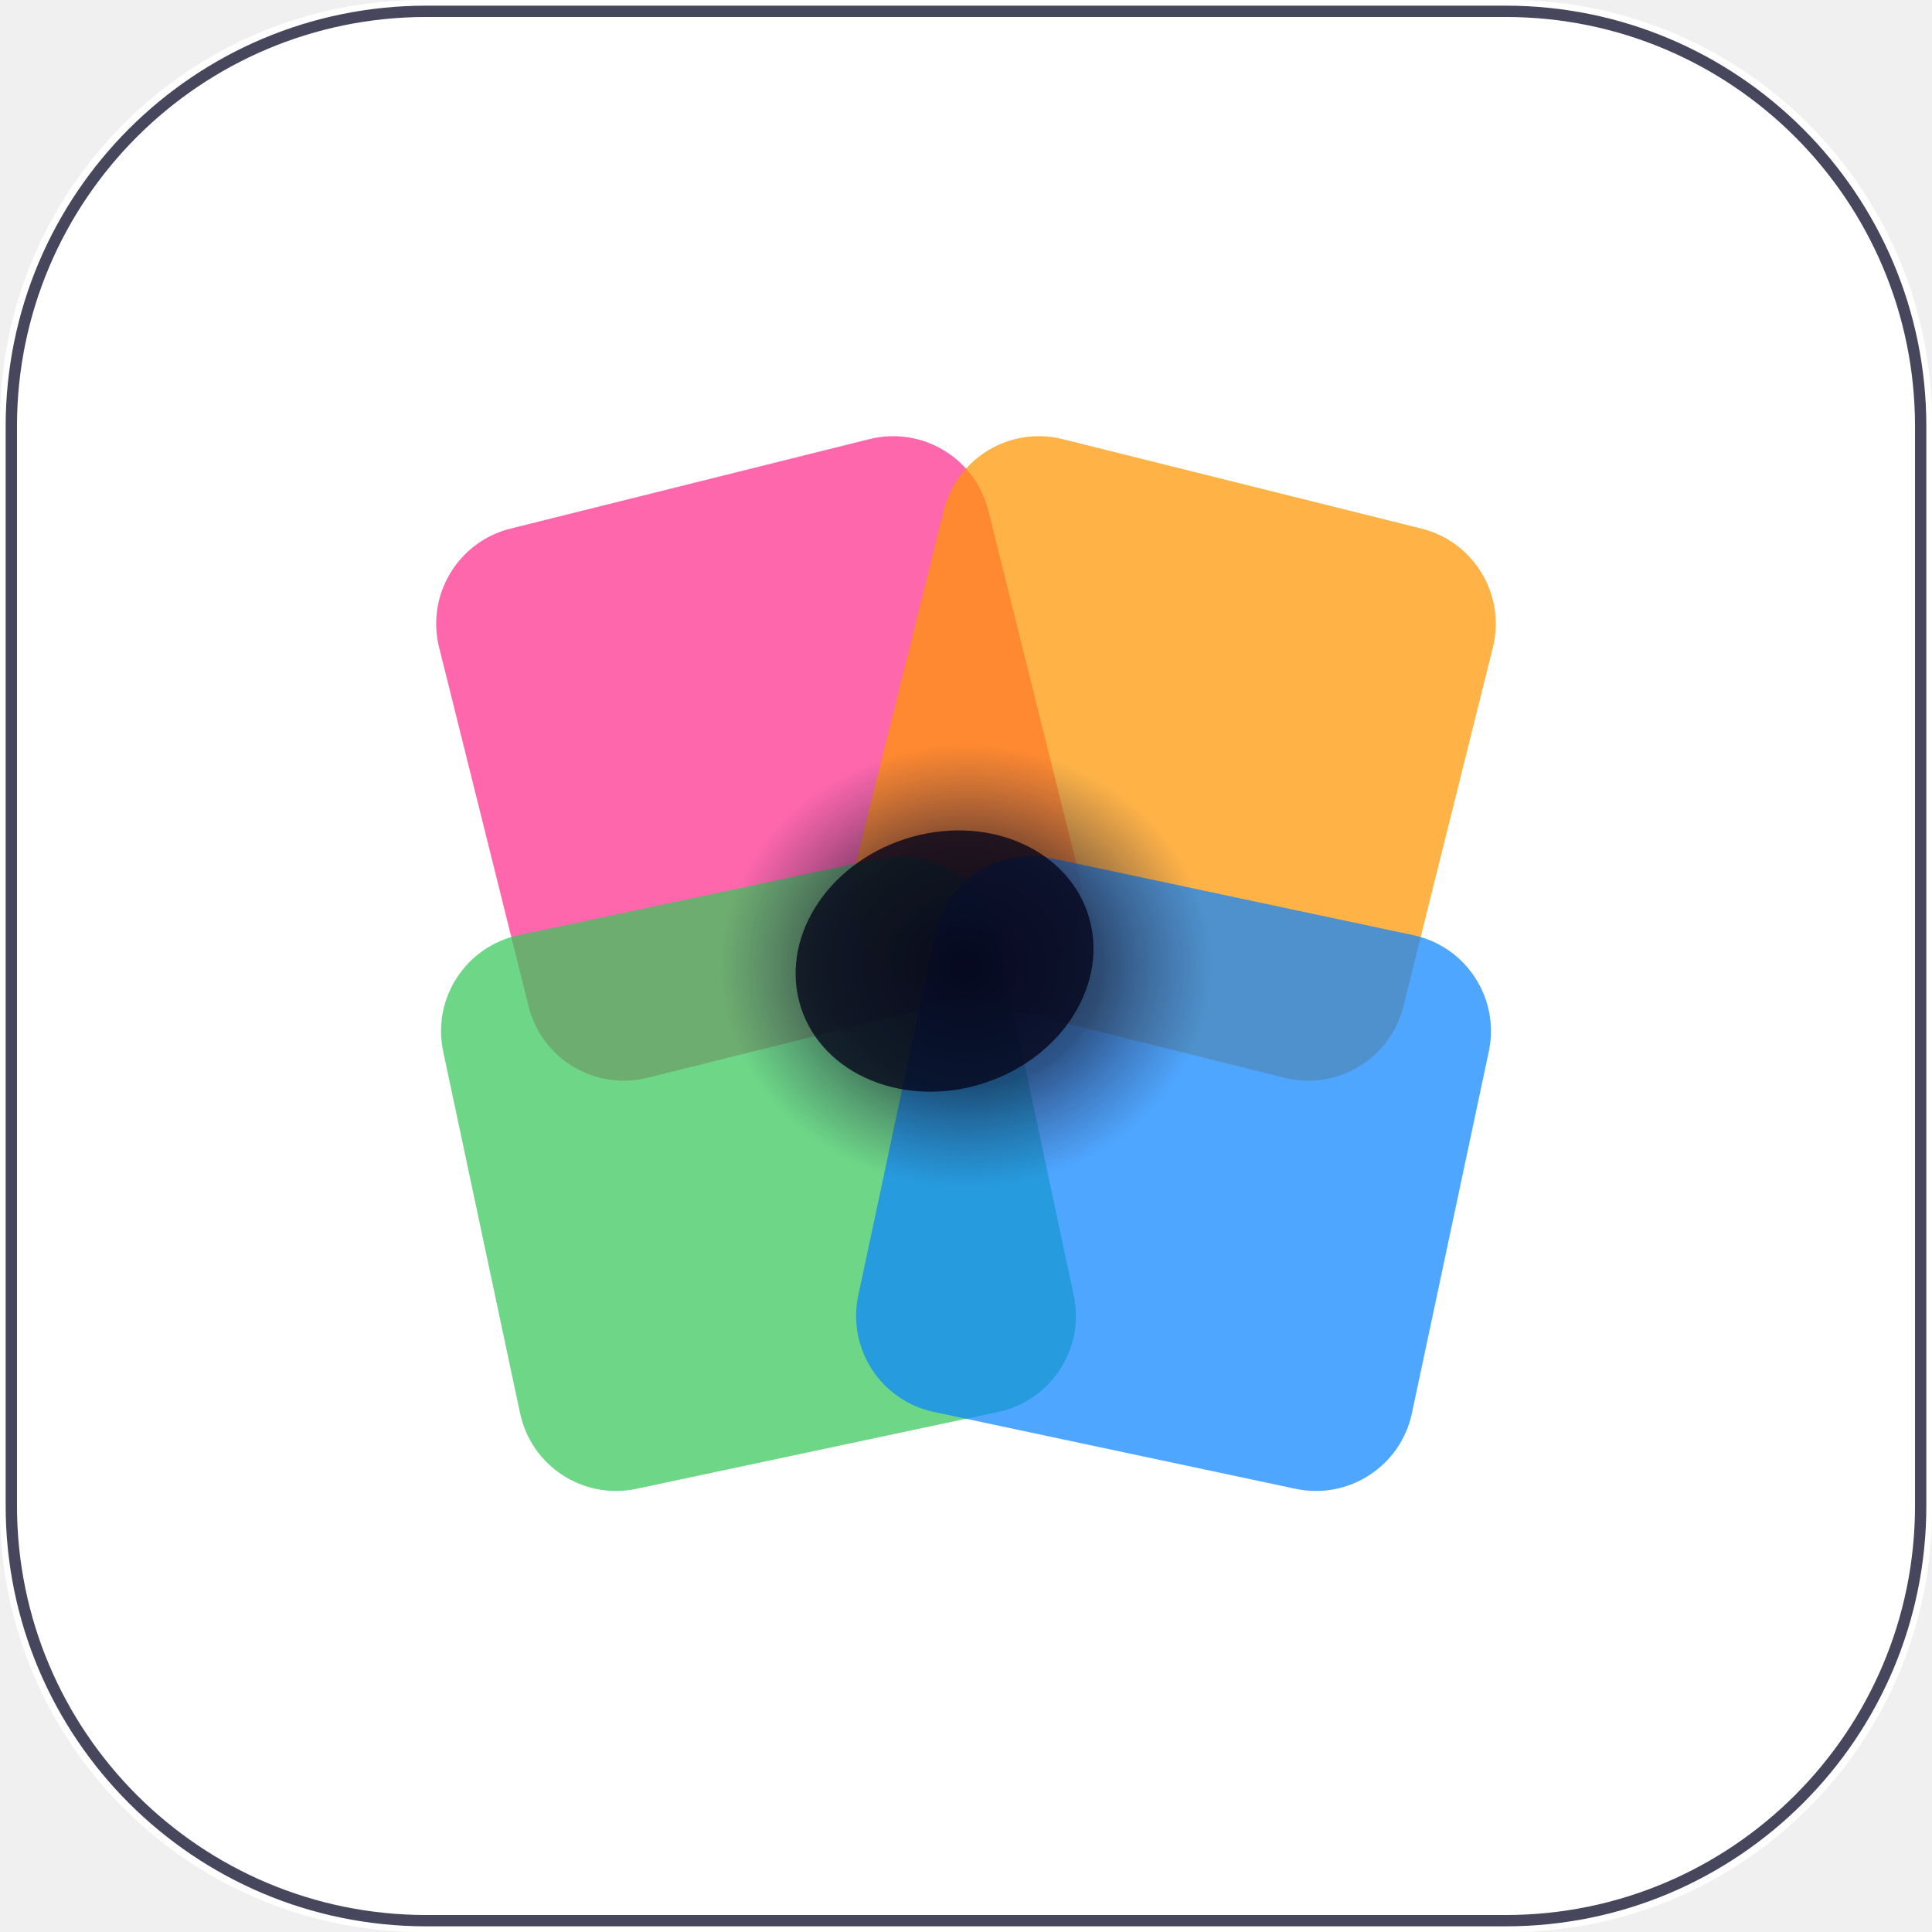
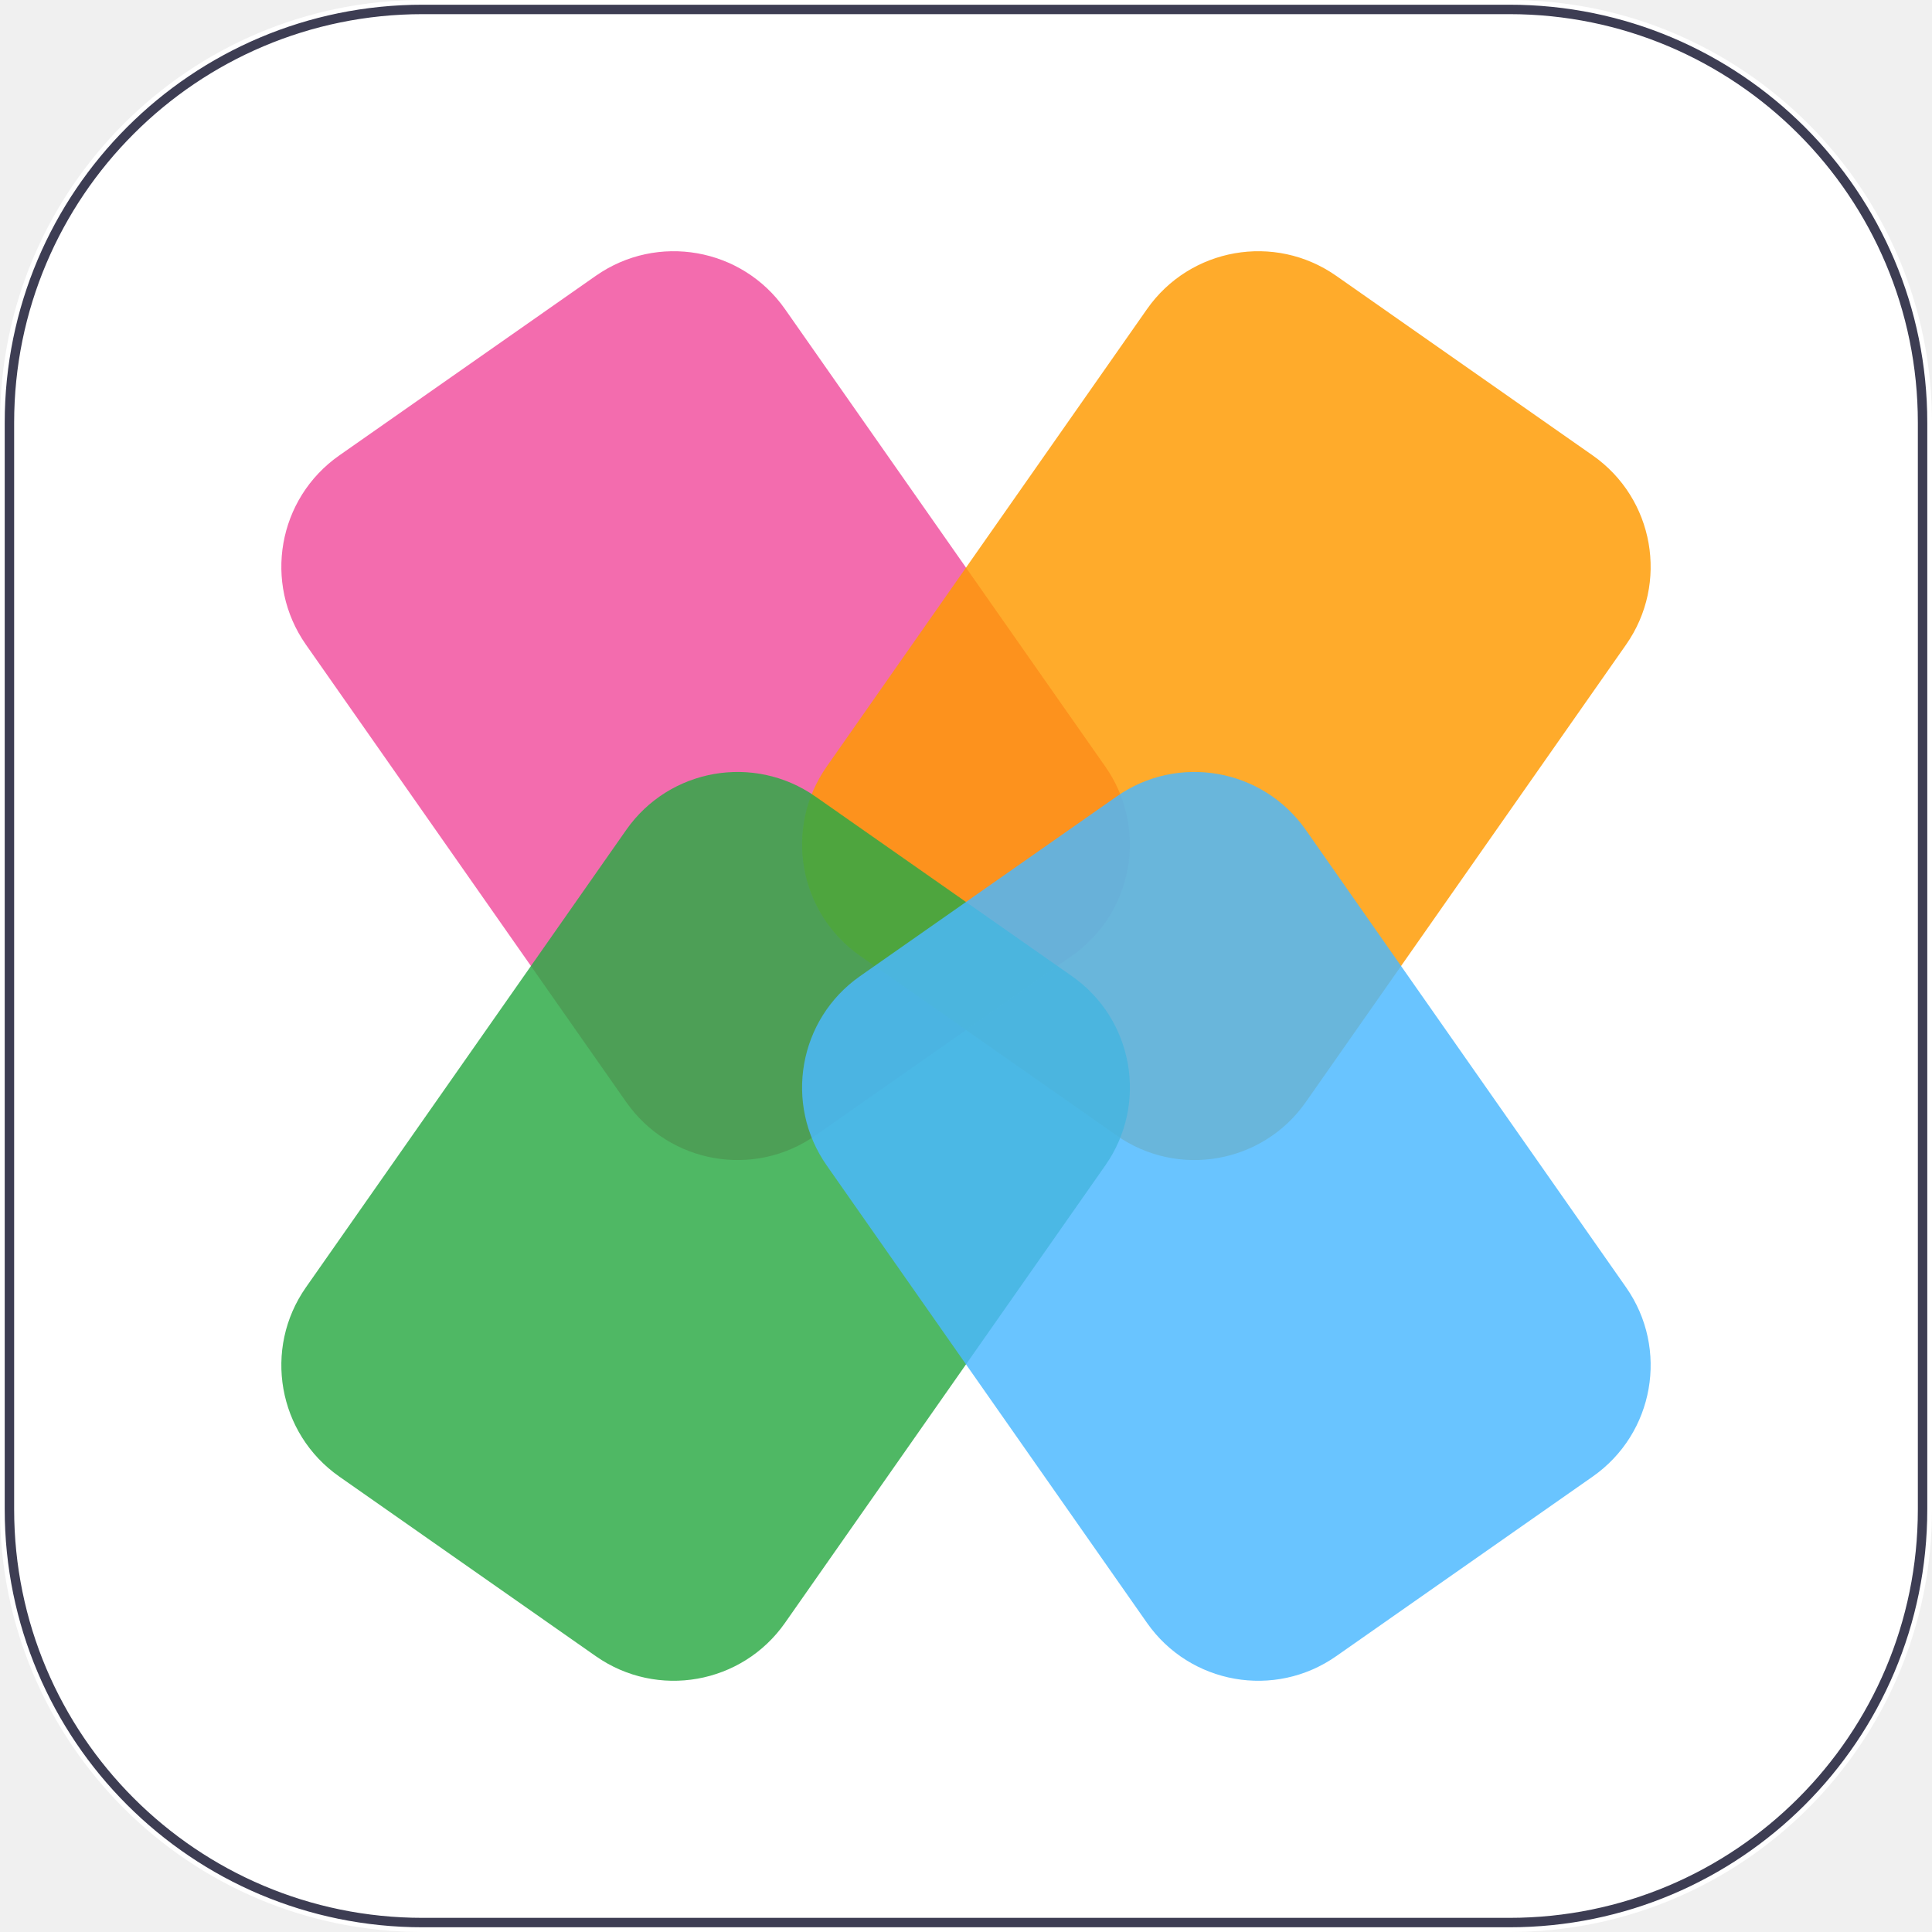
<svg xmlns="http://www.w3.org/2000/svg" viewBox="0 0 1024 1024" width="1024" height="1024">
-   <defs>
-     <radialGradient id="blob" cx="50%" cy="50%" r="50%">
-       <stop offset="0%" stop-color="#070718" stop-opacity="0.85" />
-       <stop offset="55%" stop-color="#13132C" stop-opacity="0.55" />
-       <stop offset="100%" stop-color="#2A2A50" stop-opacity="0" />
-     </radialGradient>
-   </defs>
  <rect width="1024" height="1024" rx="224" ry="224" fill="#FFFFFF" />
-   <rect x="6" y="6" width="1012" height="1012" rx="220" ry="220" fill="none" stroke="#13132E" stroke-opacity="0.78" stroke-width="6" />
+   <rect x="5" y="5" width="1014" height="1014" rx="219" ry="219" fill="none" stroke="#13132E" stroke-opacity="0.82" stroke-width="5" />
  <g transform="translate(512 512)" style="mix-blend-mode:multiply">
-     <g transform="translate(-110 -110) rotate(-14)">
-       <rect x="-150" y="-150" width="300" height="300" rx="52" ry="52" fill="#FF2D8C" opacity="0.72" />
+     <g transform="translate(-138 -138) rotate(-35)">
+       <rect x="-155" y="-220" width="310" height="440" rx="72" ry="72" fill="#F04E9E" opacity="0.83" />
    </g>
-     <g transform="translate(110 -110) rotate(14)">
-       <rect x="-150" y="-150" width="300" height="300" rx="52" ry="52" fill="#FF9500" opacity="0.72" />
+     <g transform="translate(138 -138) rotate(35)">
+       <rect x="-155" y="-220" width="310" height="440" rx="72" ry="72" fill="#FF9A00" opacity="0.83" />
    </g>
-     <g transform="translate(-110 110) rotate(-12)">
-       <rect x="-150" y="-150" width="300" height="300" rx="52" ry="52" fill="#34C759" opacity="0.72" />
+     <g transform="translate(-138 138) rotate(35)">
+       <rect x="-155" y="-220" width="310" height="440" rx="72" ry="72" fill="#2BAA45" opacity="0.83" />
    </g>
-     <g transform="translate(110 110) rotate(12)">
-       <rect x="-150" y="-150" width="300" height="300" rx="52" ry="52" fill="#0A84FF" opacity="0.72" />
+     <g transform="translate(138 138) rotate(-35)">
+       <rect x="-155" y="-220" width="310" height="440" rx="72" ry="72" fill="#4AB8FF" opacity="0.83" />
    </g>
  </g>
-   <g transform="translate(512 512)">
-     <ellipse cx="0" cy="0" rx="130" ry="118" fill="url(#blob)" />
-     <ellipse cx="-10" cy="-6" rx="80" ry="68" fill="#04041A" opacity="0.78" transform="rotate(-18)" />
-   </g>
</svg>
